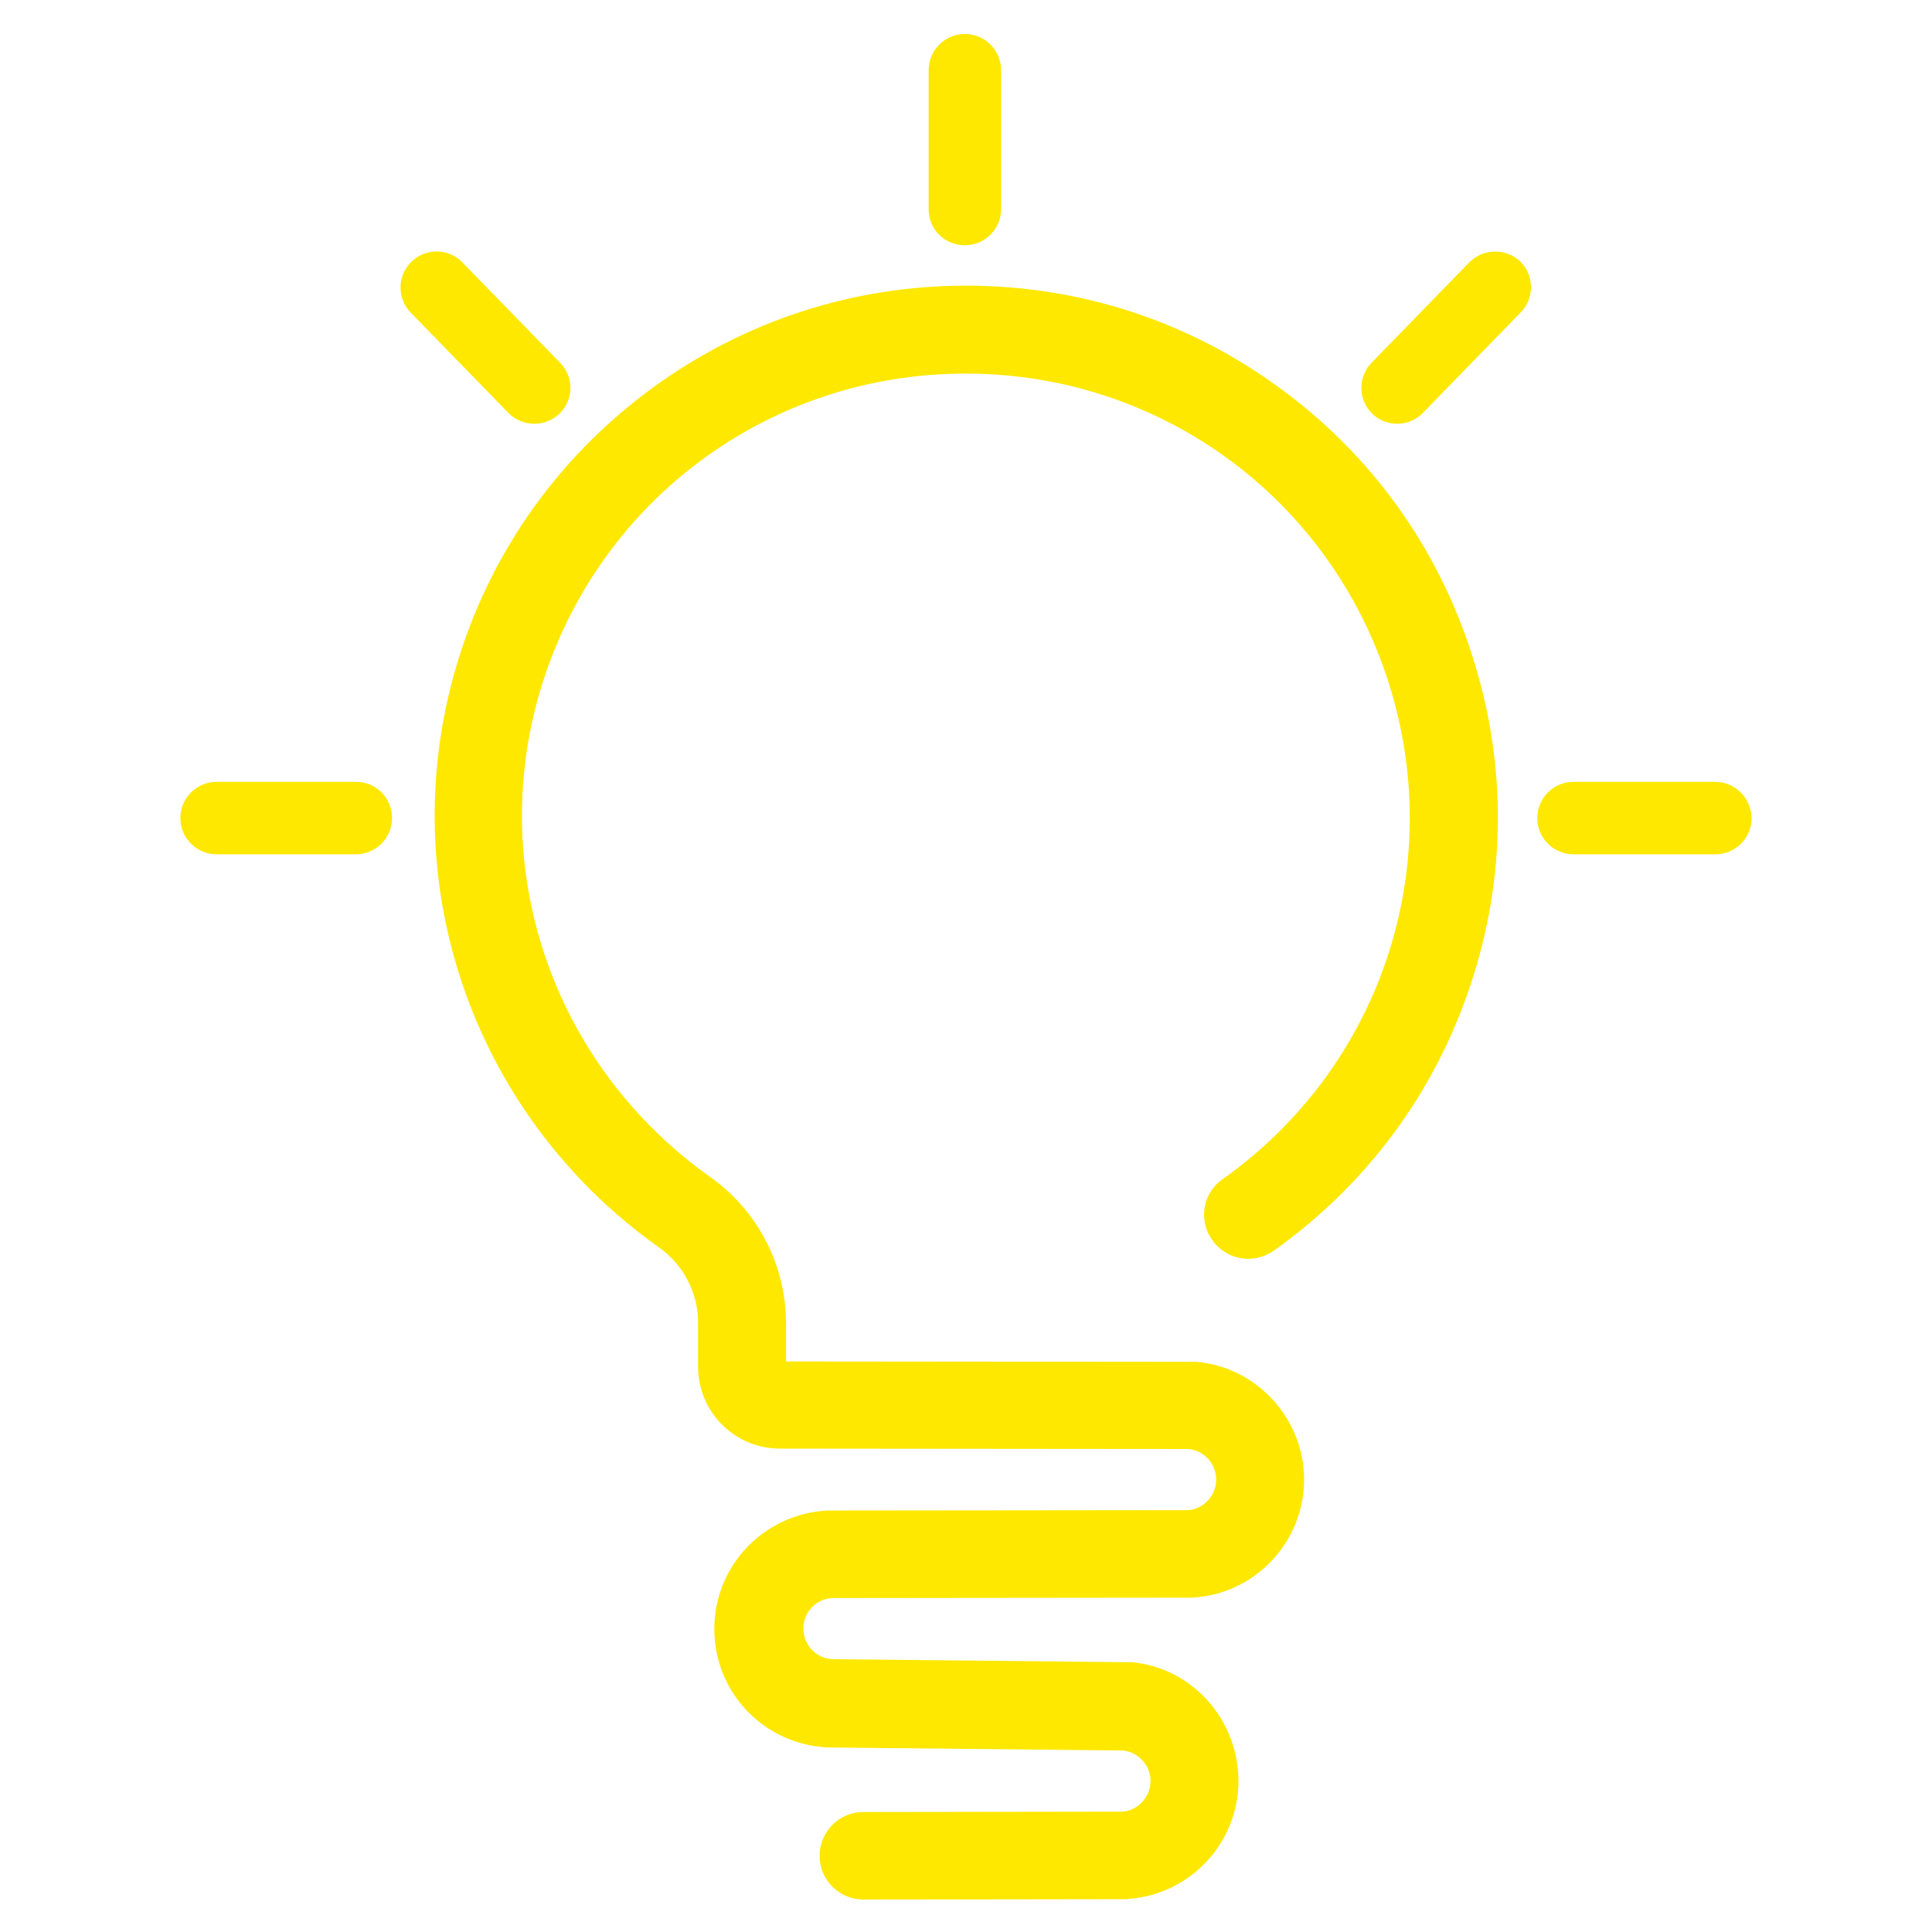
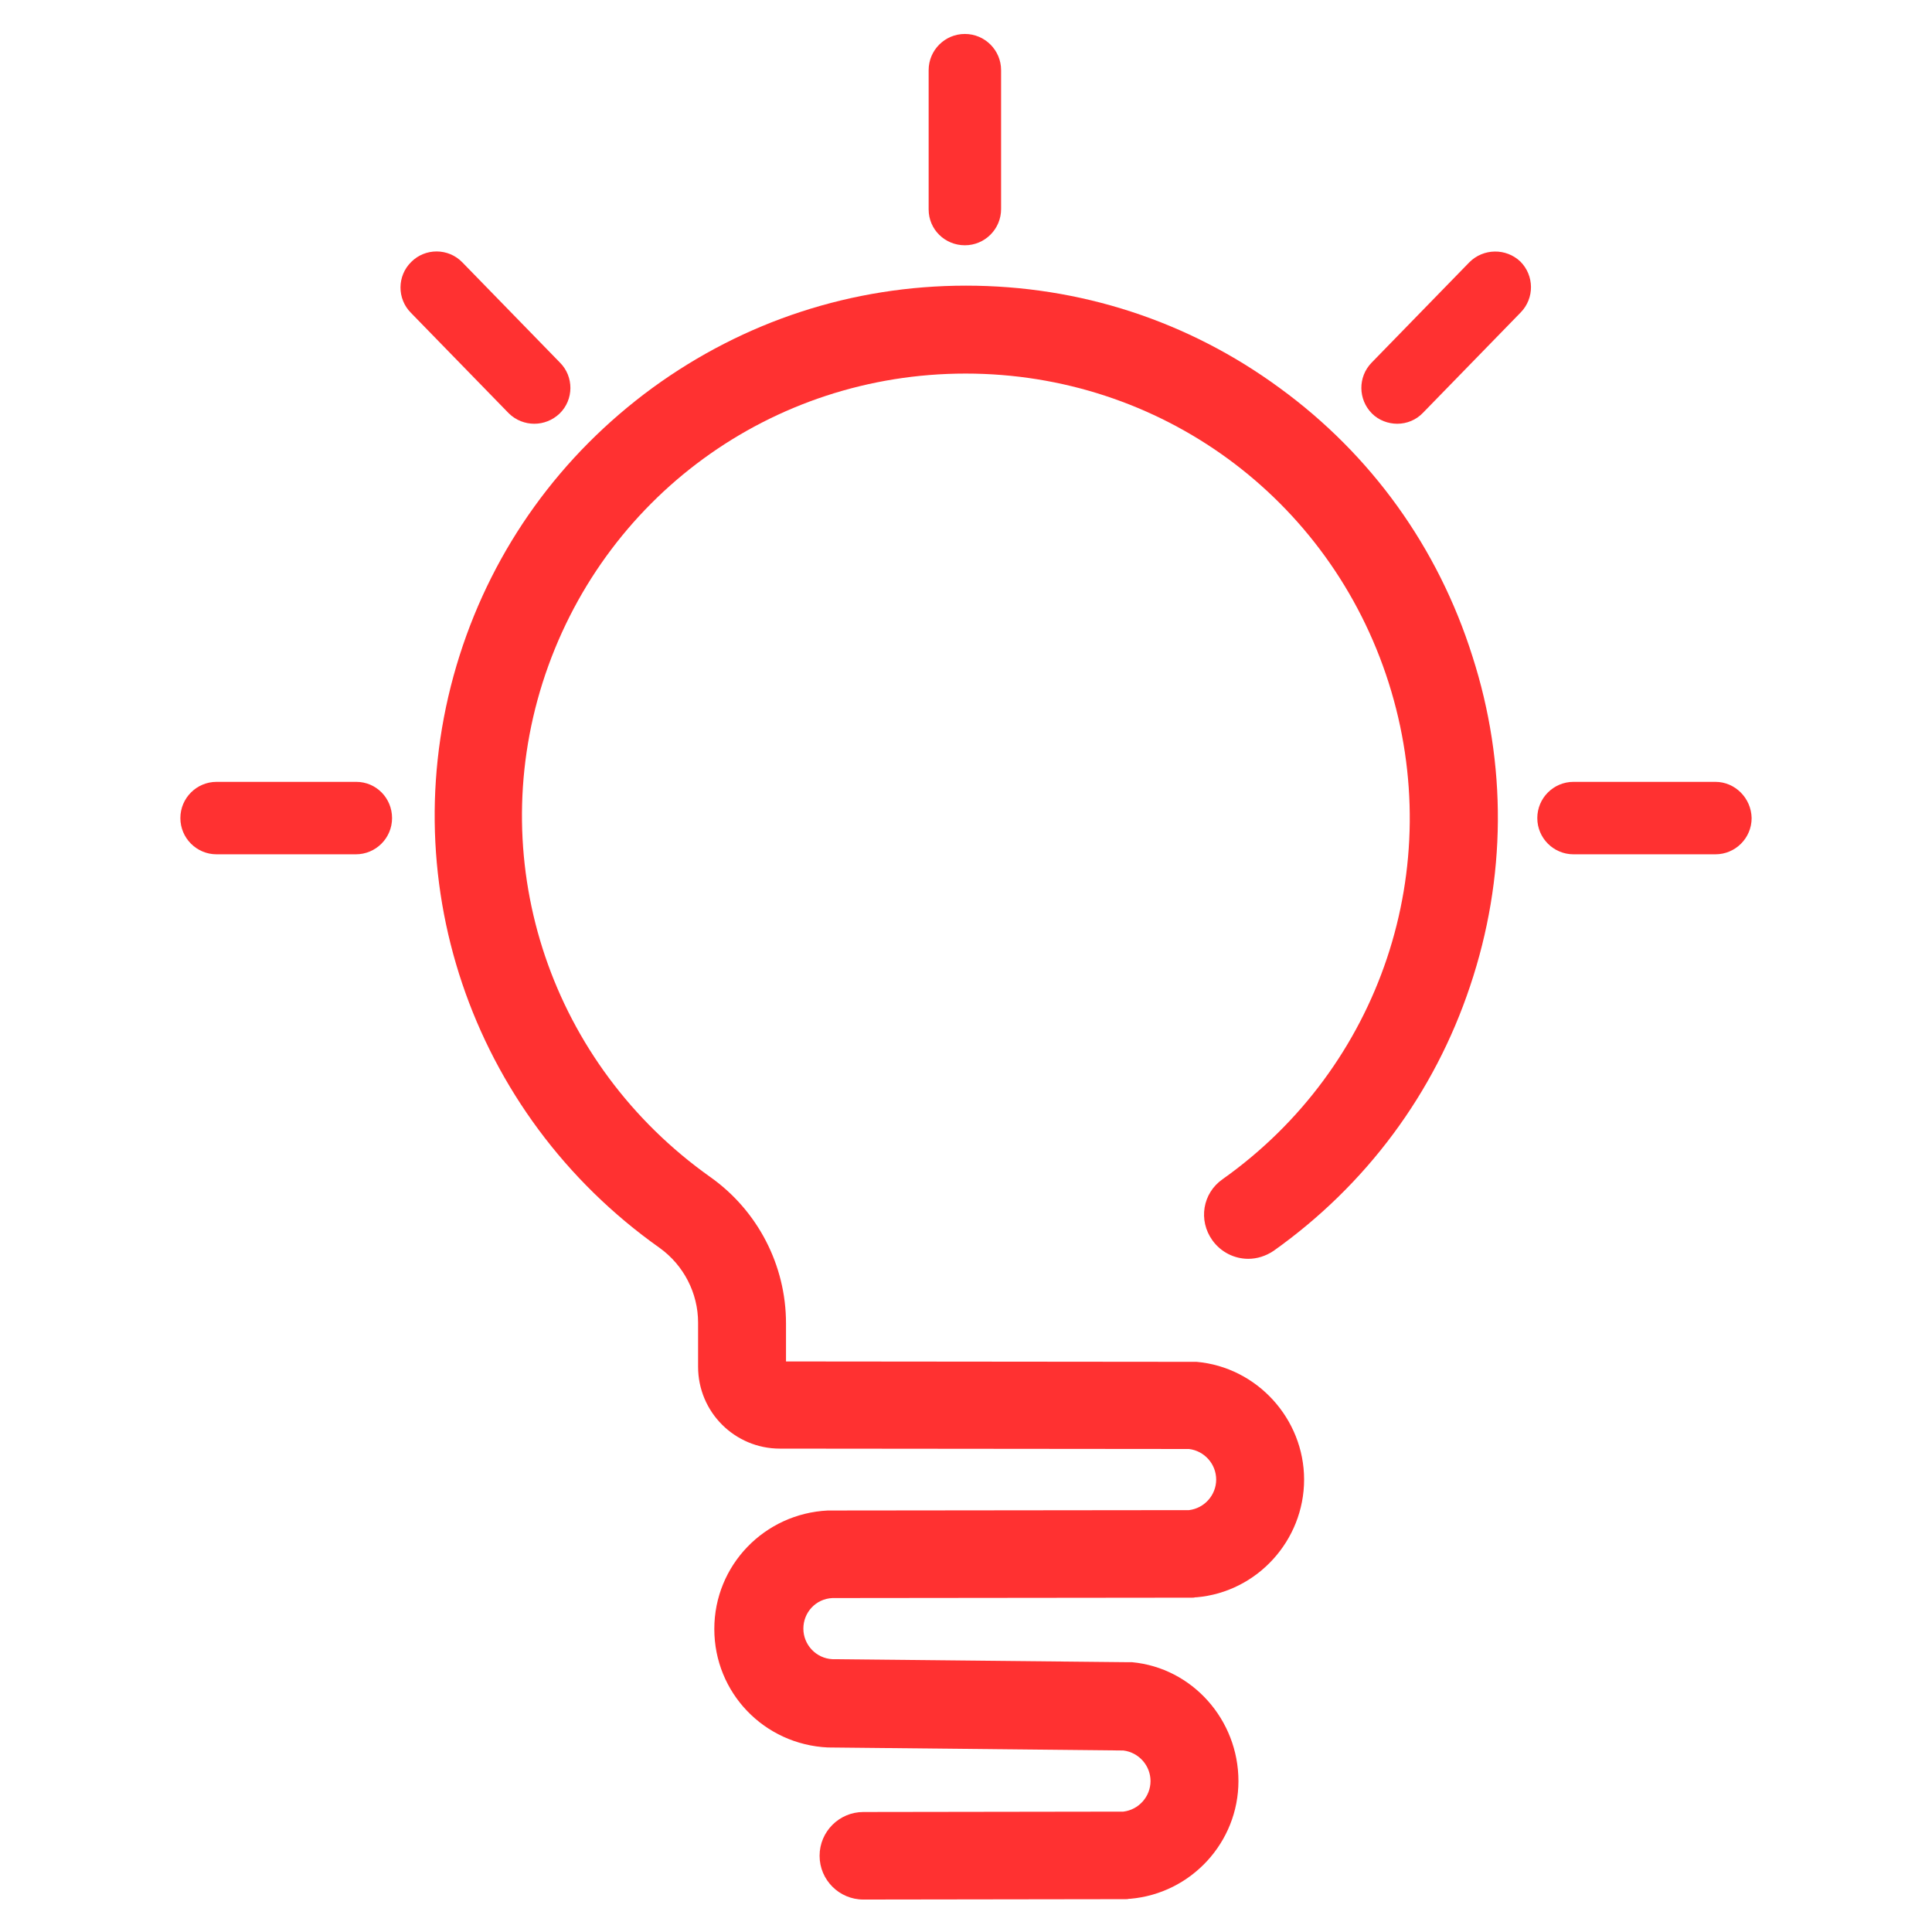
<svg xmlns="http://www.w3.org/2000/svg" version="1.1" id="Isolation_Mode" x="0px" y="0px" viewBox="0 0 512 512" style="enable-background:new 0 0 512 512;" xml:space="preserve">
  <style type="text/css">
- 	.st0{fill:#FEE800;}
+ 	.st0{fill:#FF3131 ;}
</style>
  <g>
    <path class="st0" d="M339.1,102.8c-24.3-17.8-53-27.1-83.1-27.1c-30.1,0-58.8,9.4-83.1,27.1c-24.3,17.8-42,42.3-51.1,70.9   c-18.5,58.2,2.7,121.4,53,157c6.4,4.6,10.2,12,10.2,19.8v11.7c0,12,9.7,21.7,21.7,21.7l108.4,0.1c4.1,0.5,7.2,4,7.2,8.1   c0,4.1-3.1,7.6-7.2,8.1l-95.1,0.1c-0.1,0-0.1,0-0.3,0c-0.1,0-0.1,0-0.3,0c-16.8,0.8-30.1,14.5-30.1,31.4   c0,16.9,13.2,30.6,30.1,31.4h0.4l77.9,0.8c4.1,0.5,7.2,4,7.2,8.1c0,4.1-3.1,7.6-7.2,8.1l-68.9,0.1c-6.4,0-11.6,5.2-11.6,11.6   c0,6.4,5.2,11.6,11.6,11.6l69.5-0.1c0.3,0,0.6,0,0.9-0.1h0.3c16.2-1.4,28.7-15,28.7-31.2S316,442,300,440.5c-0.1,0-0.1,0-0.1,0   c-0.1,0-0.2,0-0.3,0c-0.1,0-0.3,0-0.4,0c-0.1,0-0.3,0-0.4,0l-78.2-0.8c-4.3-0.2-7.7-3.8-7.7-8.1c0-4.3,3.3-7.9,7.7-8.1l95.3-0.1   c0.3,0,0.6,0,0.9-0.1h0.3c16.1-1.4,28.5-15.1,28.5-31.2s-12.5-29.8-28.5-31.2c-0.1,0-0.1,0-0.1,0c-0.1,0-0.1,0-0.2,0   c-0.1,0-0.3,0-0.5,0c-0.1,0-0.3,0-0.5,0l-107.5-0.1v-10.1c0-15.4-7.5-29.9-20.1-38.8c-42-29.8-59.8-82.4-44.4-131   c15.6-49,60.6-81.9,112.1-81.9c51.5,0,96.5,32.9,112.1,81.9c15.6,49-2.1,101.9-44,131.6c-5.3,3.7-6.5,10.9-2.7,16.2   c2.3,3.2,5.9,4.9,9.5,4.9c2.3,0,4.6-0.7,6.7-2.1c24.5-17.4,42.6-41.7,52.1-70.2c9.6-28.6,9.8-58.8,0.6-87.4   C381.1,145.1,363.4,120.5,339.1,102.8z" />
    <path class="st0" d="M94.4,207.2H57.4c-5.3,0-9.6,4.3-9.6,9.6s4.3,9.6,9.6,9.6h36.9c5.3,0,9.6-4.3,9.6-9.6   C103.9,211.5,99.7,207.2,94.4,207.2z" />
    <path class="st0" d="M255.7,65c5.3,0,9.6-4.3,9.6-9.6V18.6c0-5.3-4.3-9.6-9.6-9.6c-5.3,0-9.6,4.3-9.6,9.6v36.9   C246.1,60.8,250.4,65,255.7,65z" />
    <path class="st0" d="M141.6,112.3c2.4,0,4.8-0.9,6.7-2.7c3.8-3.7,3.8-9.8,0.1-13.5l-25.9-26.6c-3.7-3.8-9.8-3.8-13.5-0.1   c-3.8,3.7-3.8,9.8-0.1,13.5l25.9,26.6C136.7,111.4,139.2,112.3,141.6,112.3z" />
    <path class="st0" d="M389.4,69.5l-25.9,26.6c-3.7,3.8-3.6,9.8,0.1,13.5c1.8,1.8,4.3,2.7,6.7,2.7c2.5,0,5-1,6.8-2.9l25.9-26.6   c3.7-3.8,3.6-9.8-0.1-13.5C399.1,65.7,393.1,65.8,389.4,69.5z" />
    <path class="st0" d="M454.6,207.2H417c-5.3,0-9.6,4.3-9.6,9.6s4.3,9.6,9.6,9.6h37.6c5.3,0,9.6-4.3,9.6-9.6   C464.1,211.5,459.8,207.2,454.6,207.2z" />
  </g>
</svg>
